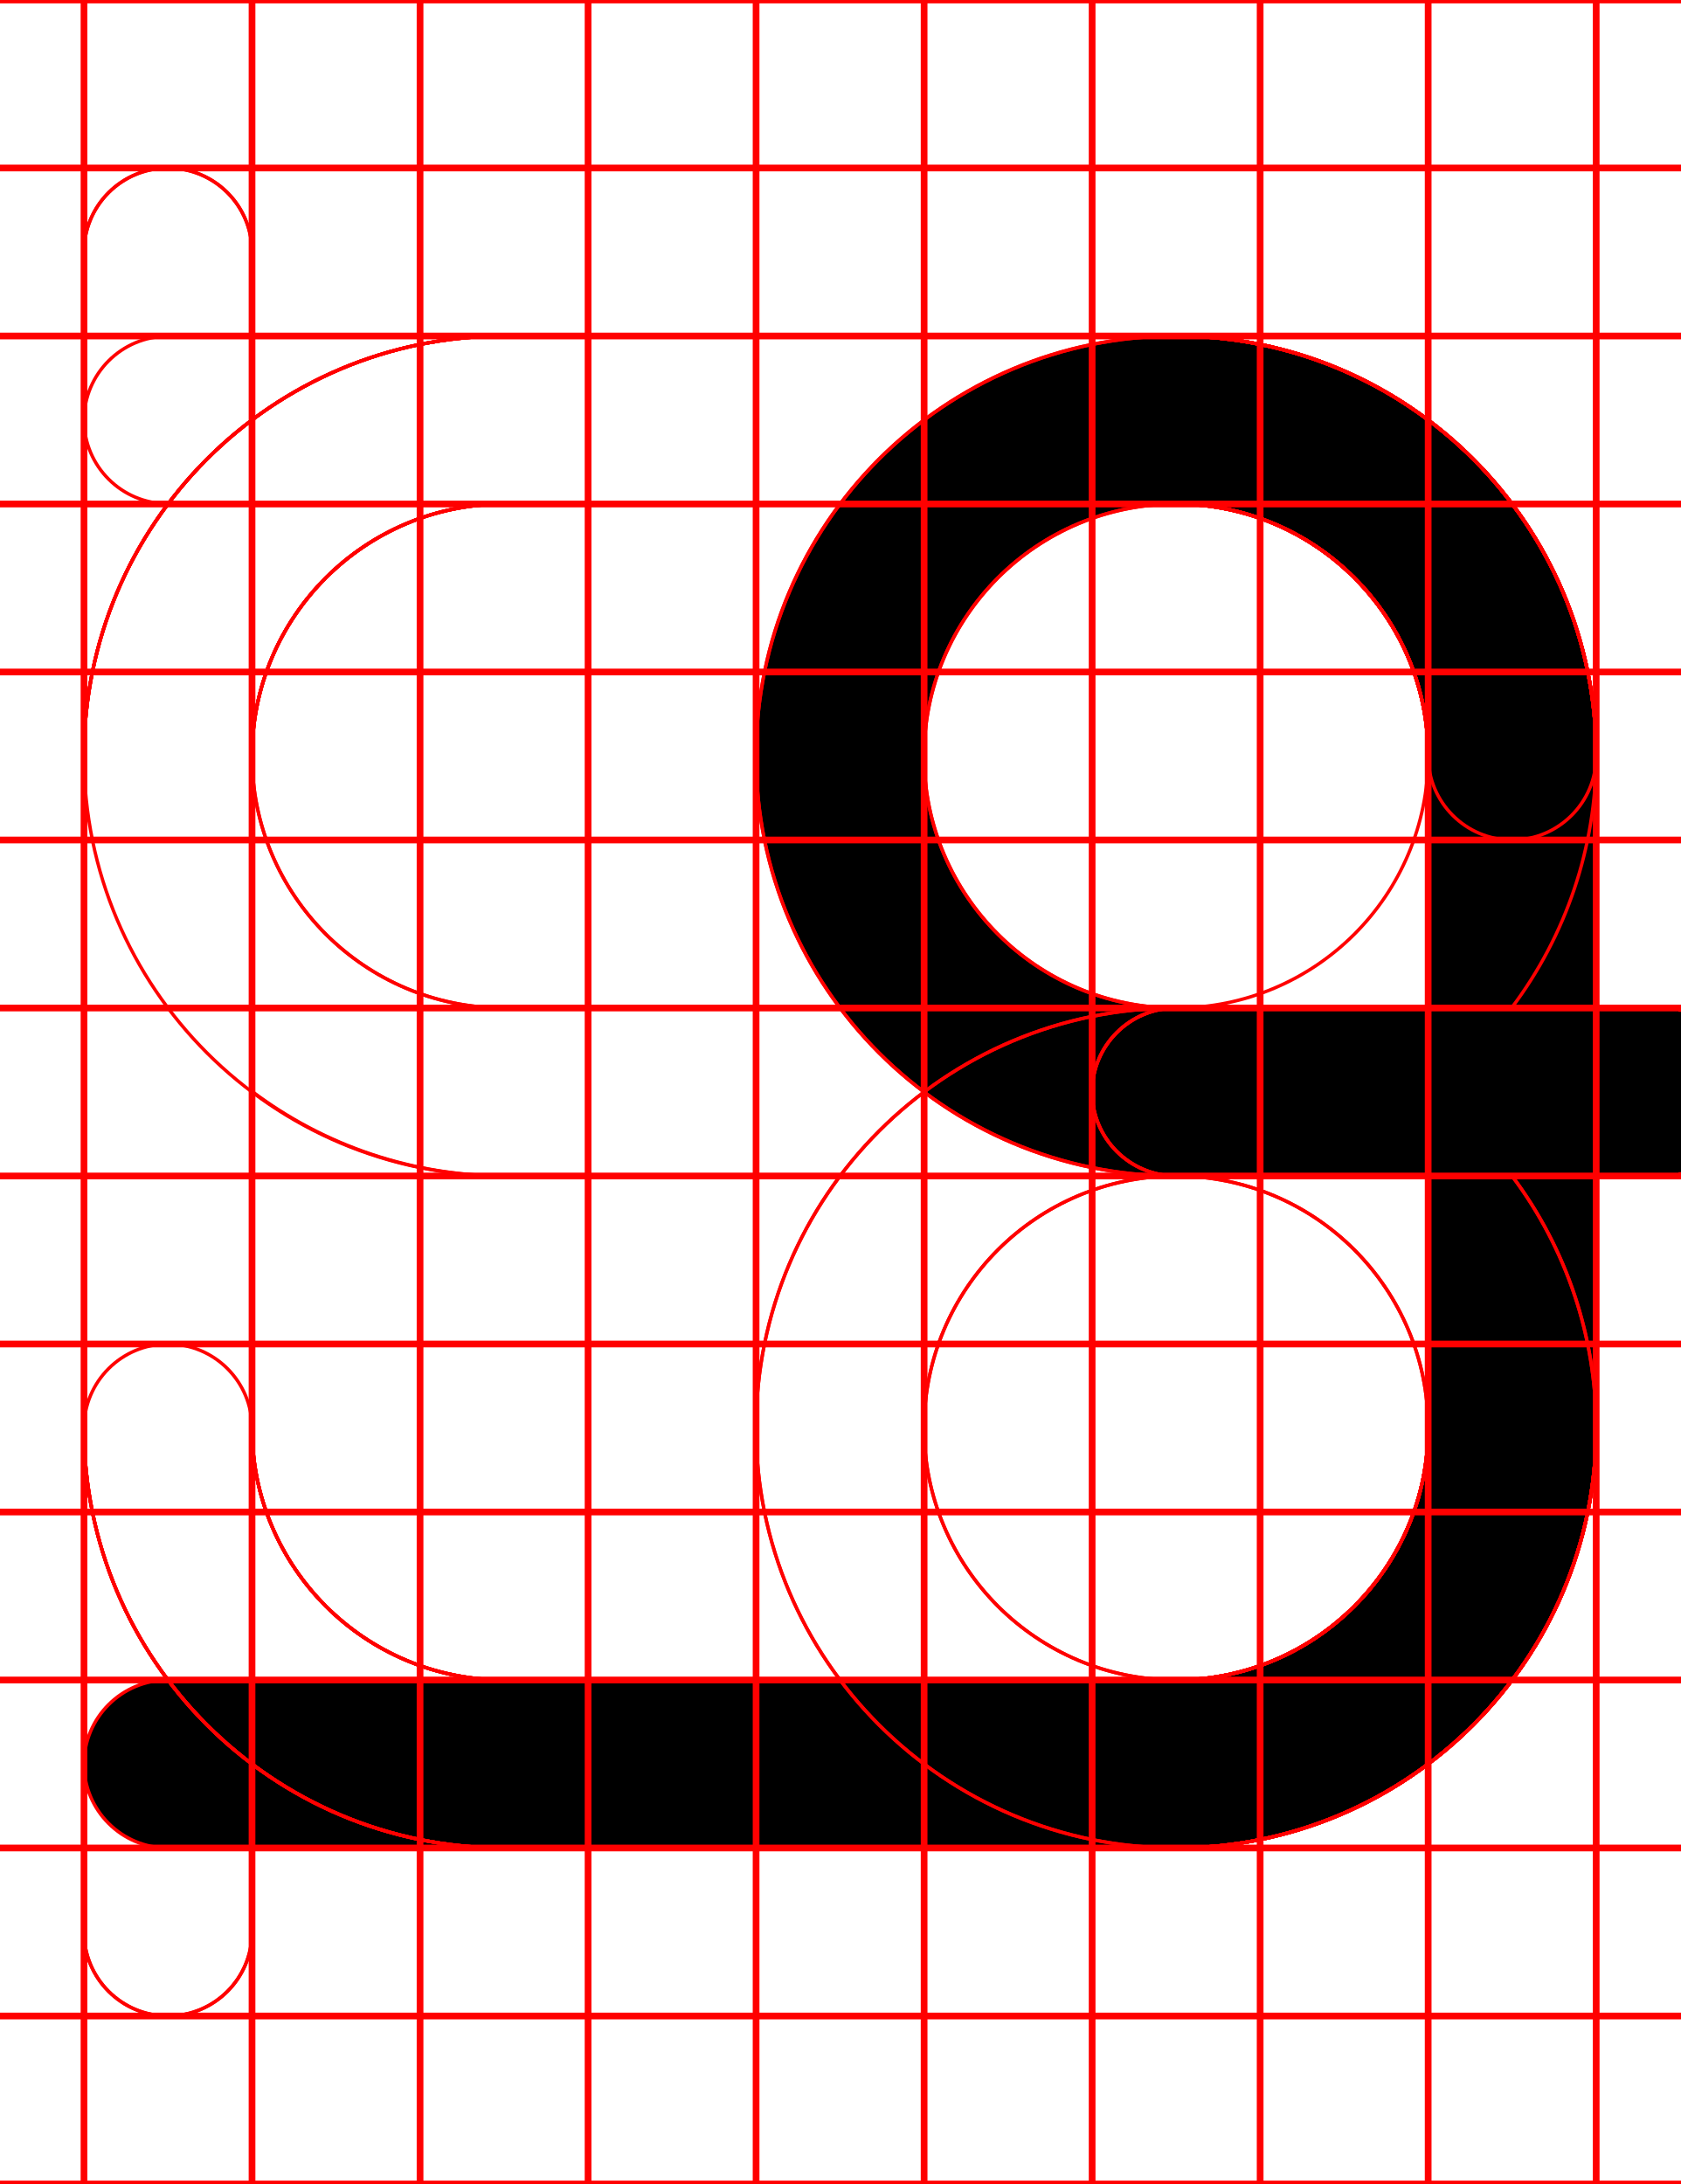
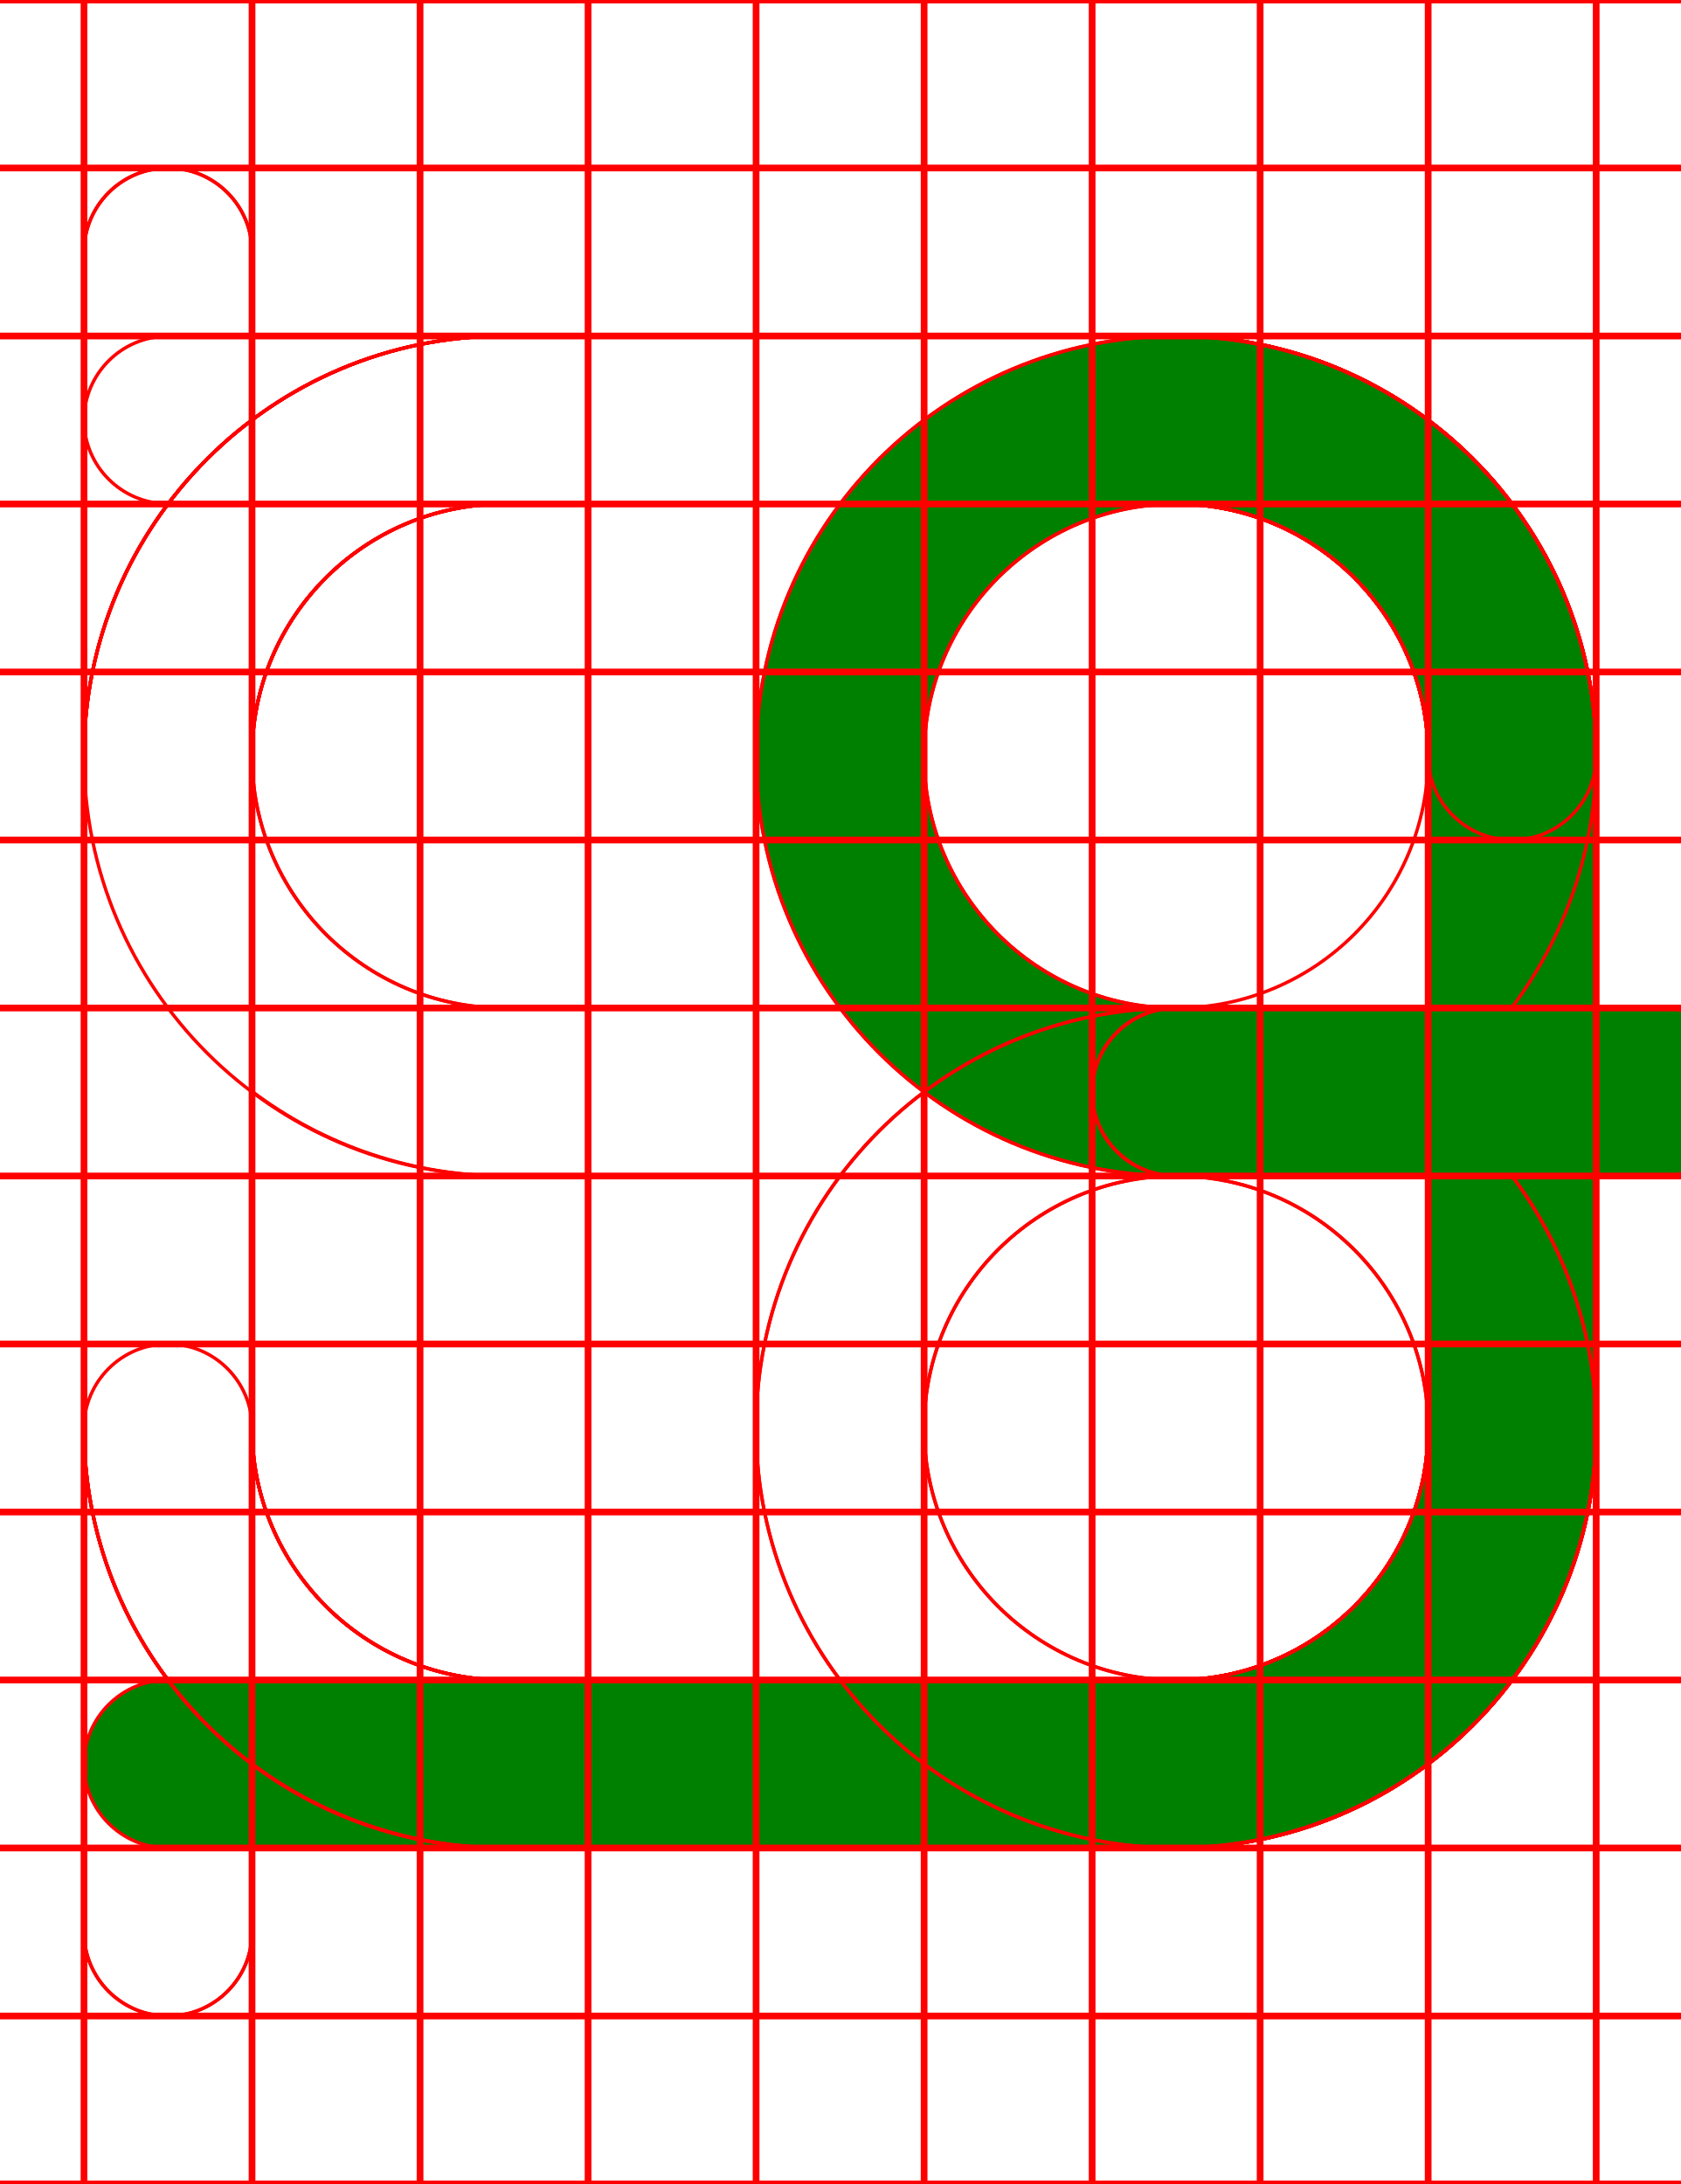
<svg xmlns="http://www.w3.org/2000/svg" width="500" height="650">
-   <path d="M 350 100 A 125 125 0 0 0 225 225 A 125 125 0 0 0 350 350 L 425 350 L 425 425 A 75 75 0 0 1 350 500 L 50 500 A 25 25 0 0 0 25 525 A 25 25 0 0 0 50 550 L 350 550 A 125 125 0 0 0 475 425 L 475 350 L 500 350 L 500 349.93 A 25 25 0 0 0 525 325 A 25 25 0 0 0 500 300.07 L 500 300 L 475 300 L 475 225 A 125 125 0 0 0 350 100 z M 350 150 A 75 75 0 0 1 425 225 L 425 300 L 350 300 A 75 75 0 0 1 275 225 A 75 75 0 0 1 350 150 z " />
+   <path fill="green" d="M 350 100 A 125 125 0 0 0 225 225 A 125 125 0 0 0 350 350 L 425 350 L 425 425 A 75 75 0 0 1 350 500 L 50 500 A 25 25 0 0 0 25 525 A 25 25 0 0 0 50 550 L 350 550 A 125 125 0 0 0 475 425 L 475 350 L 500 350 L 500 349.93 A 25 25 0 0 0 525 325 A 25 25 0 0 0 500 300.07 L 500 300 L 475 300 L 475 225 A 125 125 0 0 0 350 100 z M 350 150 A 75 75 0 0 1 425 225 L 425 300 L 350 300 A 75 75 0 0 1 275 225 A 75 75 0 0 1 350 150 z " />
  <path d="M 350 100 A 125 125 0 0 0 225 225 A 125 125 0 0 0 350 350 L 425 350 L 425 425 A 75 75 0 0 1 350 500 L 50 500 A 25 25 0 0 0 25 525 A 25 25 0 0 0 50 550 L 350 550 A 125 125 0 0 0 475 425 L 475 350 L 500 350 L 500 349.93 A 25 25 0 0 0 525 325 A 25 25 0 0 0 500 300.07 L 500 300 L 475 300 L 475 225 A 125 125 0 0 0 350 100 z M 350 150 A 75 75 0 0 1 425 225 L 425 300 L 350 300 A 75 75 0 0 1 275 225 A 75 75 0 0 1 350 150 z " style="fill:none;stroke:red;" />
  <path d="M 50 50 A 25 25 0 0 0 25 75 L 25 425 A 125 125 0 0 0 150 550 L 350 550 A 125 125 0 0 0 475 425 L 475 350 L 500 350 L 500 349.93 A 25 25 0 0 0 525 325 A 25 25 0 0 0 500 300.07 L 500 300 L 475 300 L 475 225 A 125 125 0 0 0 350 100 A 125 125 0 0 0 225 225 A 125 125 0 0 0 350 350 L 425 350 L 425 425 A 75 75 0 0 1 350 500 L 150 500 A 75 75 0 0 1 75 425 L 75 75 A 25 25 0 0 0 50 50 z M 350 150 A 75 75 0 0 1 425 225 L 425 300 L 350 300 A 75 75 0 0 1 275 225 A 75 75 0 0 1 350 150 z " style="fill:none;stroke:red;" />
  <path d="M 44.439 50.631 A 25 25 0 0 0 25 75 L 25 425 A 125 125 0 0 0 150 550 L 350 550 A 125 125 0 0 0 475 425 A 125 125 0 0 0 449.98 350 L 500 350 L 500 349.369 A 25 25 0 0 0 525 325 A 25 25 0 0 0 500 300.631 L 500 300 L 350 300 A 25 25 0 0 0 325 325 A 25 25 0 0 0 350 350 A 75 75 0 0 1 425 425 A 75 75 0 0 1 350 500 L 150 500 A 75 75 0 0 1 75 425 L 75 75 A 25 25 0 0 0 44.439 50.631 z " style="fill:none;stroke:red;" />
  <path d="M 150 100 A 125 125 0 0 0 25 225 A 125 125 0 0 0 150 350 L 425 350 L 425 425 A 75 75 0 0 1 350 500 L 150 500 A 75 75 0 0 1 75 425 A 25 25 0 0 0 50 400 A 25 25 0 0 0 25 425 A 125 125 0 0 0 150 550 L 350 550 A 125 125 0 0 0 475 425 L 475 350 L 500 350 L 500 349.93 A 25 25 0 0 0 525 325 A 25 25 0 0 0 500 300.07 L 500 300 L 475 300 L 475 225 A 125 125 0 0 0 350 100 L 150 100 z M 150 150 L 350 150 A 75 75 0 0 1 425 225 L 425 300 L 150 300 A 75 75 0 0 1 75 225 A 75 75 0 0 1 150 150 z " style="fill:none;stroke:red;" />
  <path d="M 150 100 A 125 125 0 0 0 25 225 L 25 425 A 125 125 0 0 0 150 550 L 350 550 A 125 125 0 0 0 475 425 L 475 350 L 500 350 L 500 349.93 A 25 25 0 0 0 525 325 A 25 25 0 0 0 500 300.07 L 500 300 L 475 300 L 475 225 A 125 125 0 0 0 350 100 L 150 100 z M 150 150 L 350 150 A 75 75 0 0 1 425 225 L 425 300 L 150 300 A 75 75 0 0 1 75 225 A 75 75 0 0 1 150 150 z M 75 324.811 A 125 125 0 0 0 150 350 L 425 350 L 425 425 A 75 75 0 0 1 350 500 L 150 500 A 75 75 0 0 1 75 425 L 75 324.811 z " style="fill:none;stroke:red;" />
  <path d="M 150 100 A 125 125 0 0 0 25 225 L 25 425 A 125 125 0 0 0 150 550 L 350 550 A 125 125 0 0 0 475 425 A 125 125 0 0 0 449.961 350 L 500 350 L 500 349.93 A 25 25 0 0 0 525 325 A 25 25 0 0 0 500 300.07 L 500 300 L 350 300 A 25 25 0 0 0 325 325 A 25 25 0 0 0 350 350 A 75 75 0 0 1 425 425 A 75 75 0 0 1 350 500 L 150 500 A 75 75 0 0 1 75 425 L 75 225 A 75 75 0 0 1 150 150 L 350 150 A 75 75 0 0 1 425 225 A 25 25 0 0 0 450 250 A 25 25 0 0 0 475 225 A 125 125 0 0 0 350 100 L 150 100 z " style="fill:none;stroke:red;" />
  <path d="M 50 100 L 50 100.07 A 25 25 0 0 0 25 125 A 25 25 0 0 0 50 149.93 L 50 150 L 350 150 A 75 75 0 0 1 425 225 L 425 300 L 350 300 A 125 125 0 0 0 225 425 A 125 125 0 0 0 350 550 A 125 125 0 0 0 475 425 L 475 350 L 500 350 L 500 349.93 A 25 25 0 0 0 525 325 A 25 25 0 0 0 500 300.07 L 500 300 L 475 300 L 475 225 A 125 125 0 0 0 350 100 L 50 100 z M 350 350 L 425 350 L 425 425 A 75 75 0 0 1 350 500 A 75 75 0 0 1 275 425 A 75 75 0 0 1 350 350 z " style="fill:none;stroke:red;" />
  <path d="M 150 100 A 125 125 0 0 0 25 225 L 25 575 A 25 25 0 0 0 75 575 L 75 225 A 75 75 0 0 1 150 150 L 350 150 A 75 75 0 0 1 425 225 L 425 300 L 350 300 A 125 125 0 0 0 225 425 A 125 125 0 0 0 350 550 A 125 125 0 0 0 475 425 L 475 350 L 500 350 L 500 349.93 A 25 25 0 0 0 525 325 A 25 25 0 0 0 500 300.07 L 500 300 L 475 300 L 475 225 A 125 125 0 0 0 350 100 L 150 100 z M 350 350 L 425 350 L 425 425 A 75 75 0 0 1 350 500 A 75 75 0 0 1 275 425 A 75 75 0 0 1 350 350 z " style="fill:none;stroke:red;" />
  <path d="M 150 100 A 125 125 0 0 0 25 225 L 25 575 A 25 25 0 0 0 75 575 L 75 225 A 75 75 0 0 1 150 150 L 350 150 A 75 75 0 0 1 425 225 A 75 75 0 0 1 350 300 A 25 25 0 0 0 325 325 A 25 25 0 0 0 350 350 L 500 350 L 500 349.93 A 25 25 0 0 0 525 325 A 25 25 0 0 0 500 300.07 L 500 300 L 449.811 300 A 125 125 0 0 0 475 225 A 125 125 0 0 0 350 100 L 150 100 z " style="fill:none;stroke:red;" />
  <path d="M0-.5v1h24.5v49H0v1h24.5v49H0v1h24.5v49H0v1h24.5v49H0v1h24.5v49H0v1h24.5v49H0v1h24.5v49H0v1h24.5v49H0v1h24.5v49H0v1h24.5v49H0v1h24.5v49H0v1h24.5v49H0v1h24.5v49H0v1h500v-1h-24.5v-49H500v-1h-24.5v-49H500v-1h-24.5v-49H500v-1h-24.5v-49H500v-1h-24.5v-49H500v-1h-24.5v-49H500v-1h-24.5v-49H500v-1h-24.5v-49H500v-1h-24.5v-49H500v-1h-24.5v-49H500v-1h-24.5v-49H500v-1h-24.5v-49H500v-1h-24.5V.5H500v-1zm25.5 1h49v49h-49zm50 0h49v49h-49zm50 0h49v49h-49zm50 0h49v49h-49zm50 0h49v49h-49zm50 0h49v49h-49zm50 0h49v49h-49zm50 0h49v49h-49zm50 0h49v49h-49zm-400 50h49v49h-49zm50 0h49v49h-49zm50 0h49v49h-49zm50 0h49v49h-49zm50 0h49v49h-49zm50 0h49v49h-49zm50 0h49v49h-49zm50 0h49v49h-49zm50 0h49v49h-49zm-400 50h49v49h-49zm50 0h49v49h-49zm50 0h49v49h-49zm50 0h49v49h-49zm50 0h49v49h-49zm50 0h49v49h-49zm50 0h49v49h-49zm50 0h49v49h-49zm50 0h49v49h-49zm-400 50h49v49h-49zm50 0h49v49h-49zm50 0h49v49h-49zm50 0h49v49h-49zm50 0h49v49h-49zm50 0h49v49h-49zm50 0h49v49h-49zm50 0h49v49h-49zm50 0h49v49h-49zm-400 50h49v49h-49zm50 0h49v49h-49zm50 0h49v49h-49zm50 0h49v49h-49zm50 0h49v49h-49zm50 0h49v49h-49zm50 0h49v49h-49zm50 0h49v49h-49zm50 0h49v49h-49zm-400 50h49v49h-49zm50 0h49v49h-49zm50 0h49v49h-49zm50 0h49v49h-49zm50 0h49v49h-49zm50 0h49v49h-49zm50 0h49v49h-49zm50 0h49v49h-49zm50 0h49v49h-49zm-400 50h49v49h-49zm50 0h49v49h-49zm50 0h49v49h-49zm50 0h49v49h-49zm50 0h49v49h-49zm50 0h49v49h-49zm50 0h49v49h-49zm50 0h49v49h-49zm50 0h49v49h-49zm-400 50h49v49h-49zm50 0h49v49h-49zm50 0h49v49h-49zm50 0h49v49h-49zm50 0h49v49h-49zm50 0h49v49h-49zm50 0h49v49h-49zm50 0h49v49h-49zm50 0h49v49h-49zm-400 50h49v49h-49zm50 0h49v49h-49zm50 0h49v49h-49zm50 0h49v49h-49zm50 0h49v49h-49zm50 0h49v49h-49zm50 0h49v49h-49zm50 0h49v49h-49zm50 0h49v49h-49zm-400 50h49v49h-49zm50 0h49v49h-49zm50 0h49v49h-49zm50 0h49v49h-49zm50 0h49v49h-49zm50 0h49v49h-49zm50 0h49v49h-49zm50 0h49v49h-49zm50 0h49v49h-49zm-400 50h49v49h-49zm50 0h49v49h-49zm50 0h49v49h-49zm50 0h49v49h-49zm50 0h49v49h-49zm50 0h49v49h-49zm50 0h49v49h-49zm50 0h49v49h-49zm50 0h49v49h-49zm-400 50h49v49h-49zm50 0h49v49h-49zm50 0h49v49h-49zm50 0h49v49h-49zm50 0h49v49h-49zm50 0h49v49h-49zm50 0h49v49h-49zm50 0h49v49h-49zm50 0h49v49h-49zm-400 50h49v49h-49zm50 0h49v49h-49zm50 0h49v49h-49zm50 0h49v49h-49zm50 0h49v49h-49zm50 0h49v49h-49zm50 0h49v49h-49zm50 0h49v49h-49zm50 0h49v49h-49z" style="fill:none;stroke:red;" />
</svg>
